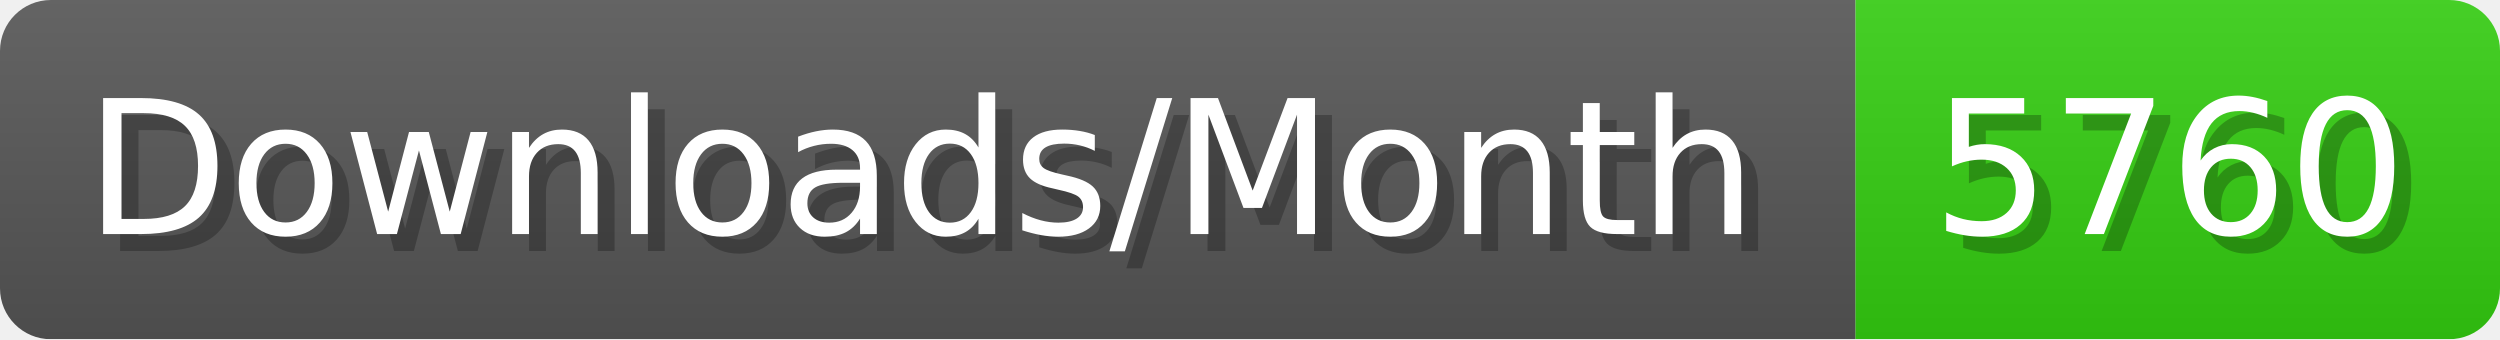
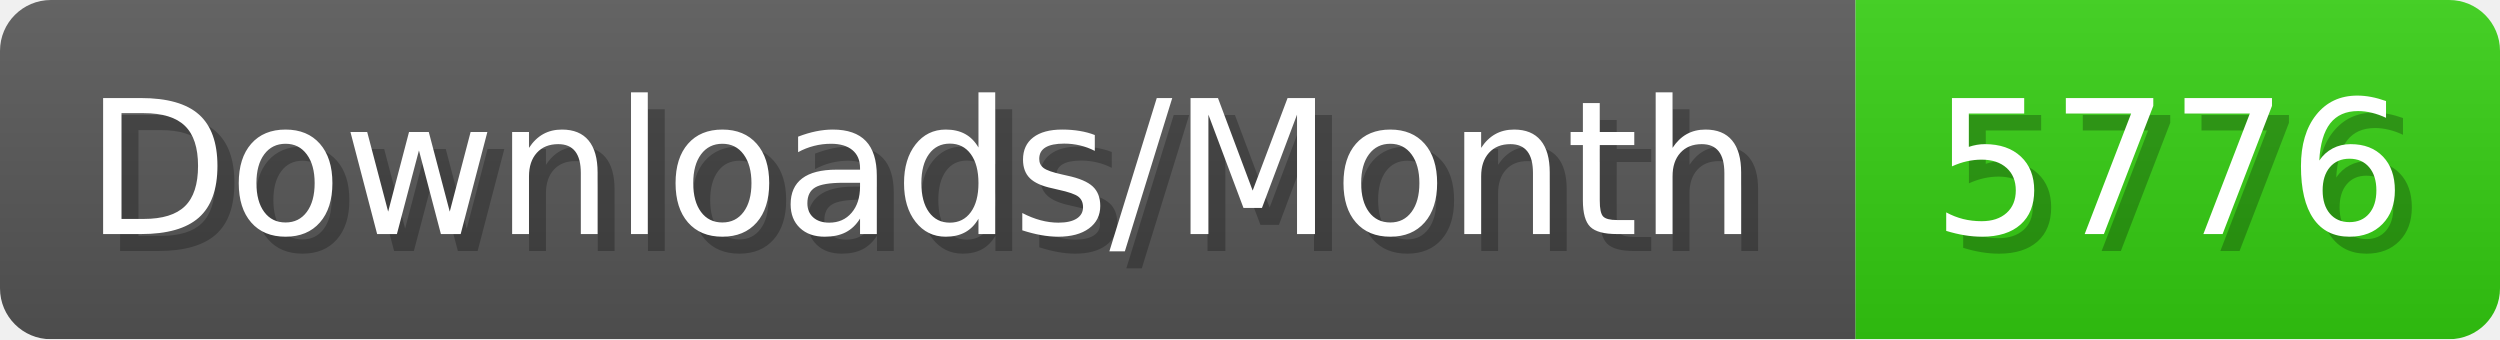
- <svg xmlns="http://www.w3.org/2000/svg" width="147.4" height="20" viewBox="0 0 1474 200" role="img" aria-label="Downloads/Month: 5760">
+ <svg xmlns="http://www.w3.org/2000/svg" width="147.4" height="20" viewBox="0 0 1474 200" role="img" aria-label="Downloads/Month: 5776">
  <linearGradient id="YlXUI" x2="0" y2="100%">
    <stop offset="0" stop-opacity=".1" stop-color="#EEE" />
    <stop offset="1" stop-opacity=".1" />
  </linearGradient>
  <mask id="JHhop">
    <rect width="1474" height="200" rx="30" fill="#FFF" />
  </mask>
  <g mask="url(#JHhop)">
    <rect width="1094" height="200" fill="#555" />
    <rect width="380" height="200" fill="#3C1" x="1094" />
    <rect width="1474" height="200" fill="url(#YlXUI)" />
  </g>
  <g aria-hidden="true" fill="#fff" text-anchor="start" font-family="Verdana,DejaVu Sans,sans-serif" font-size="110">
    <text x="60" y="148" textLength="994" fill="#000" opacity="0.25">Downloads/Month</text>
    <text x="50" y="138" textLength="994">Downloads/Month</text>
-     <text x="1149" y="148" textLength="280" fill="#000" opacity="0.25">5760</text>
-     <text x="1139" y="138" textLength="280">5760</text>
+     <text x="1149" y="148" textLength="280" fill="#000" opacity="0.25">5776</text>
+     <text x="1139" y="138" textLength="280">5776</text>
  </g>
</svg>
